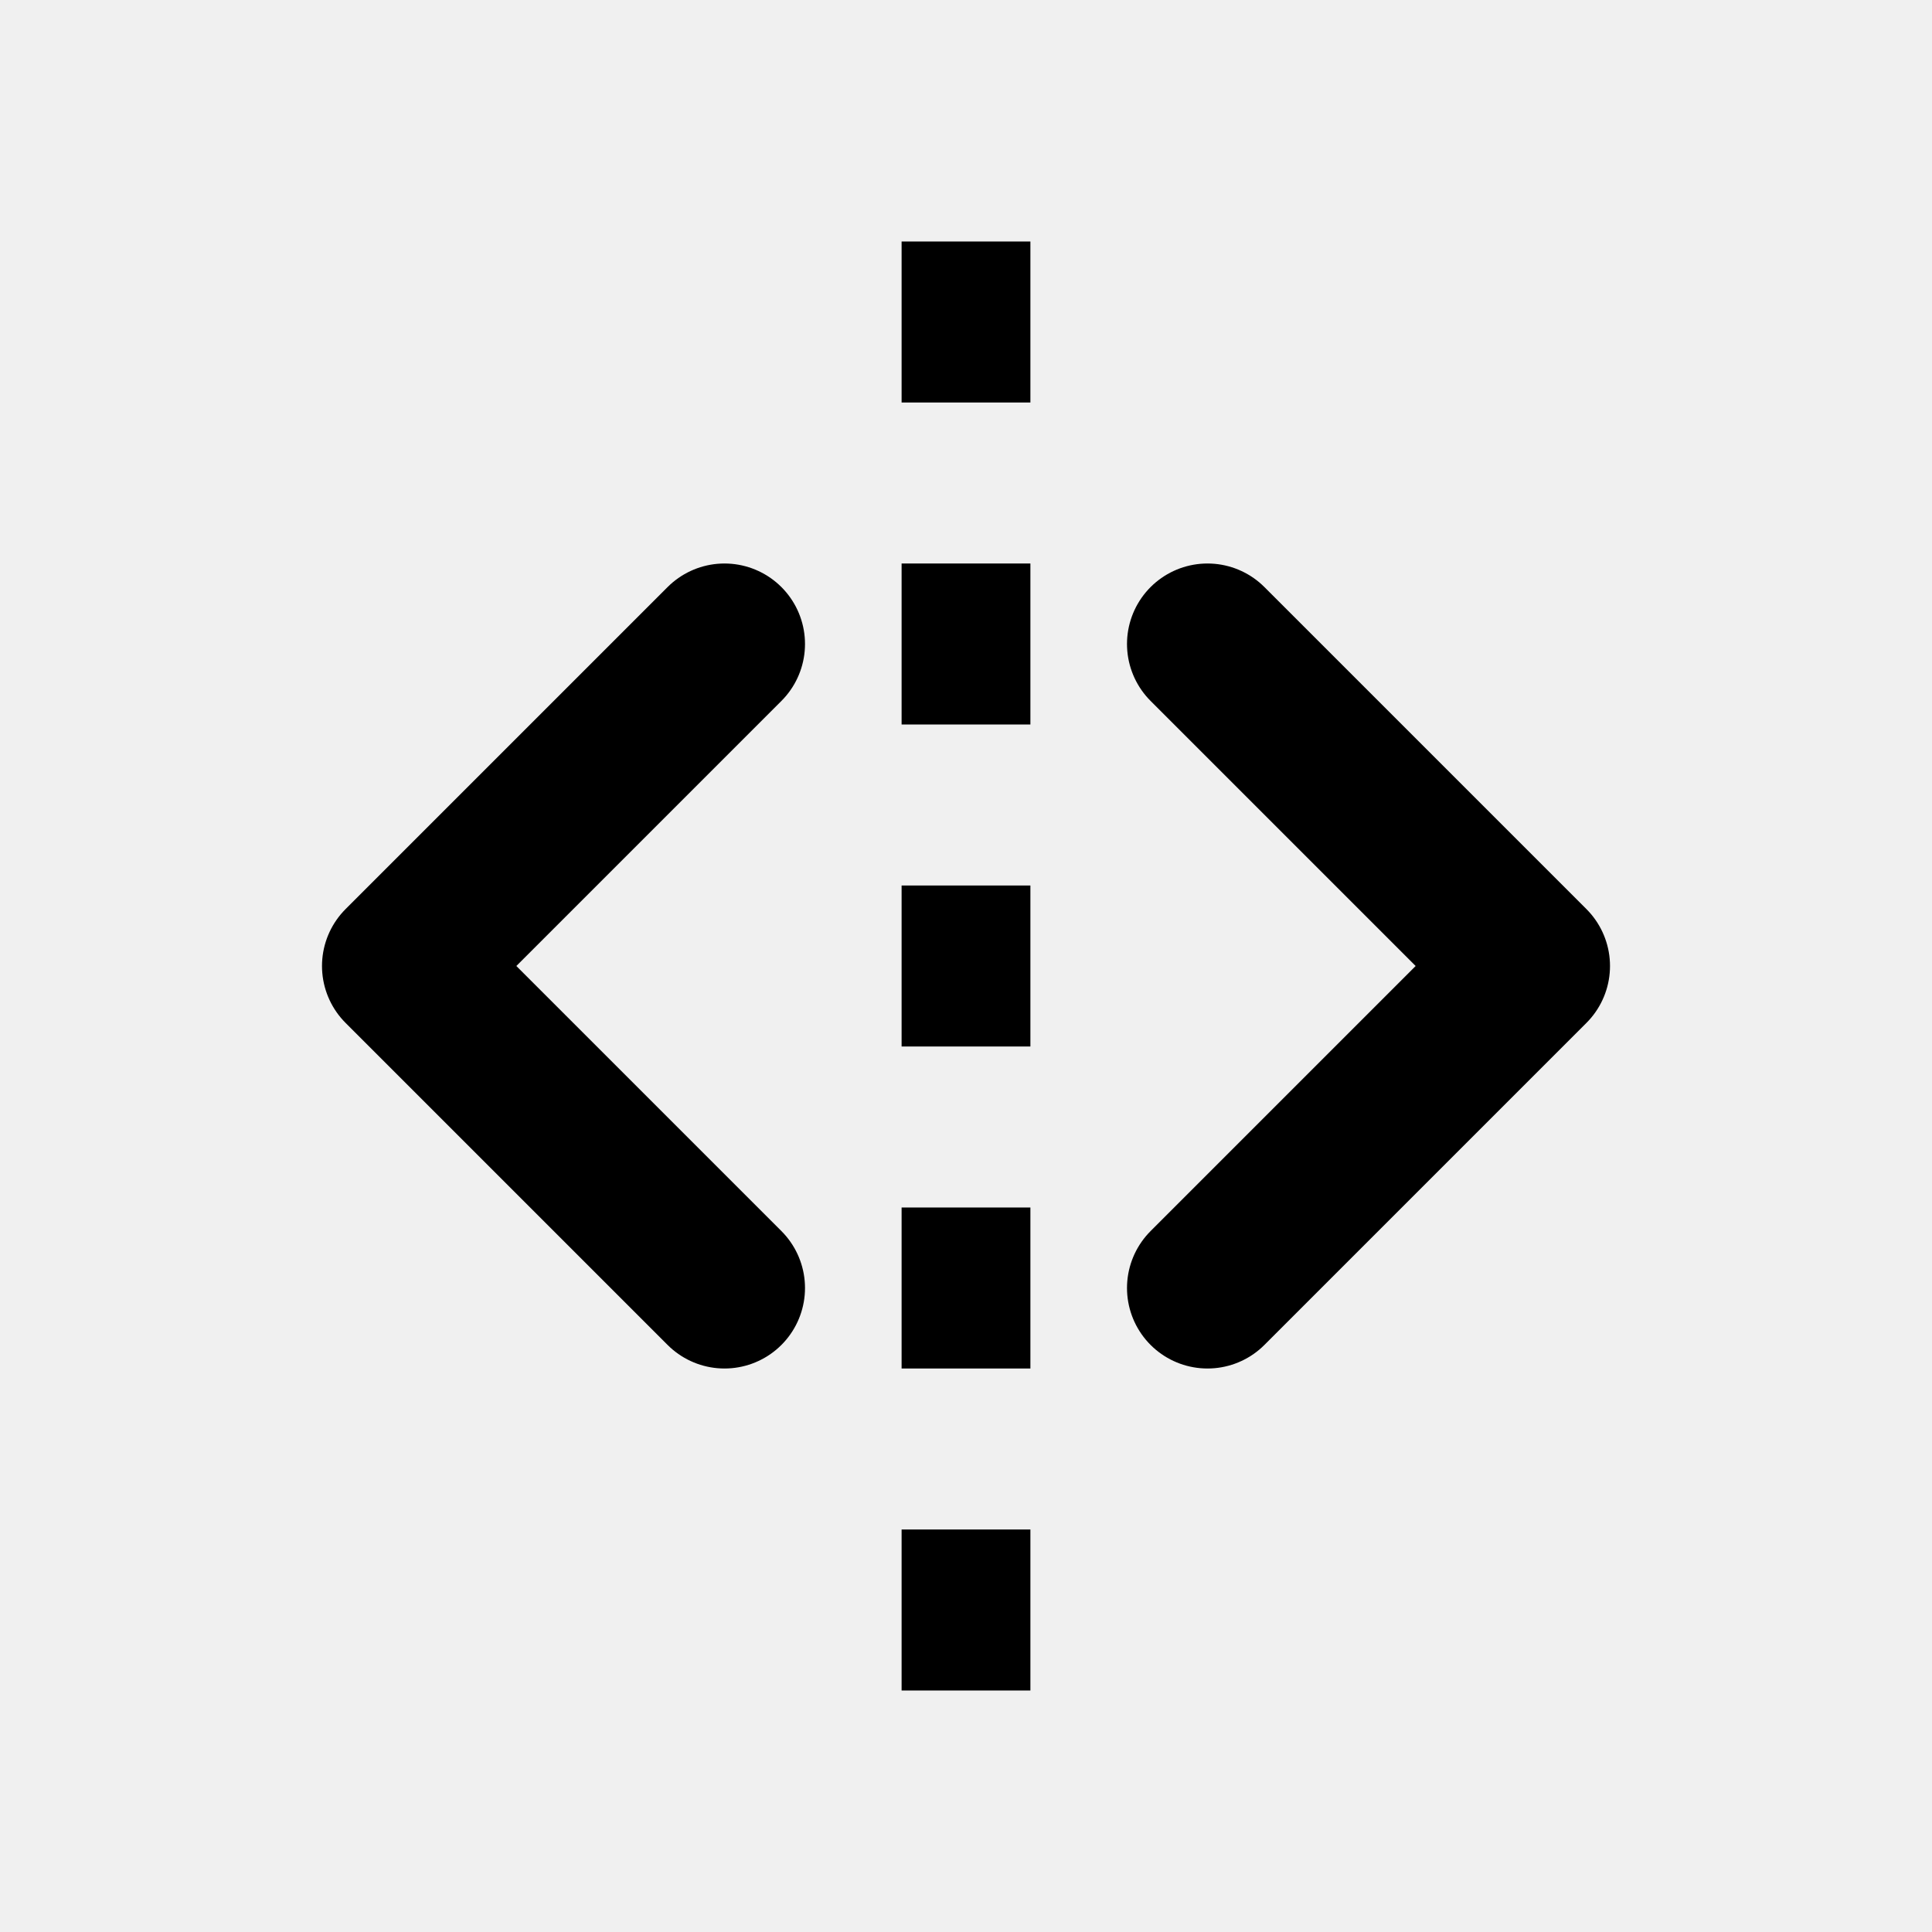
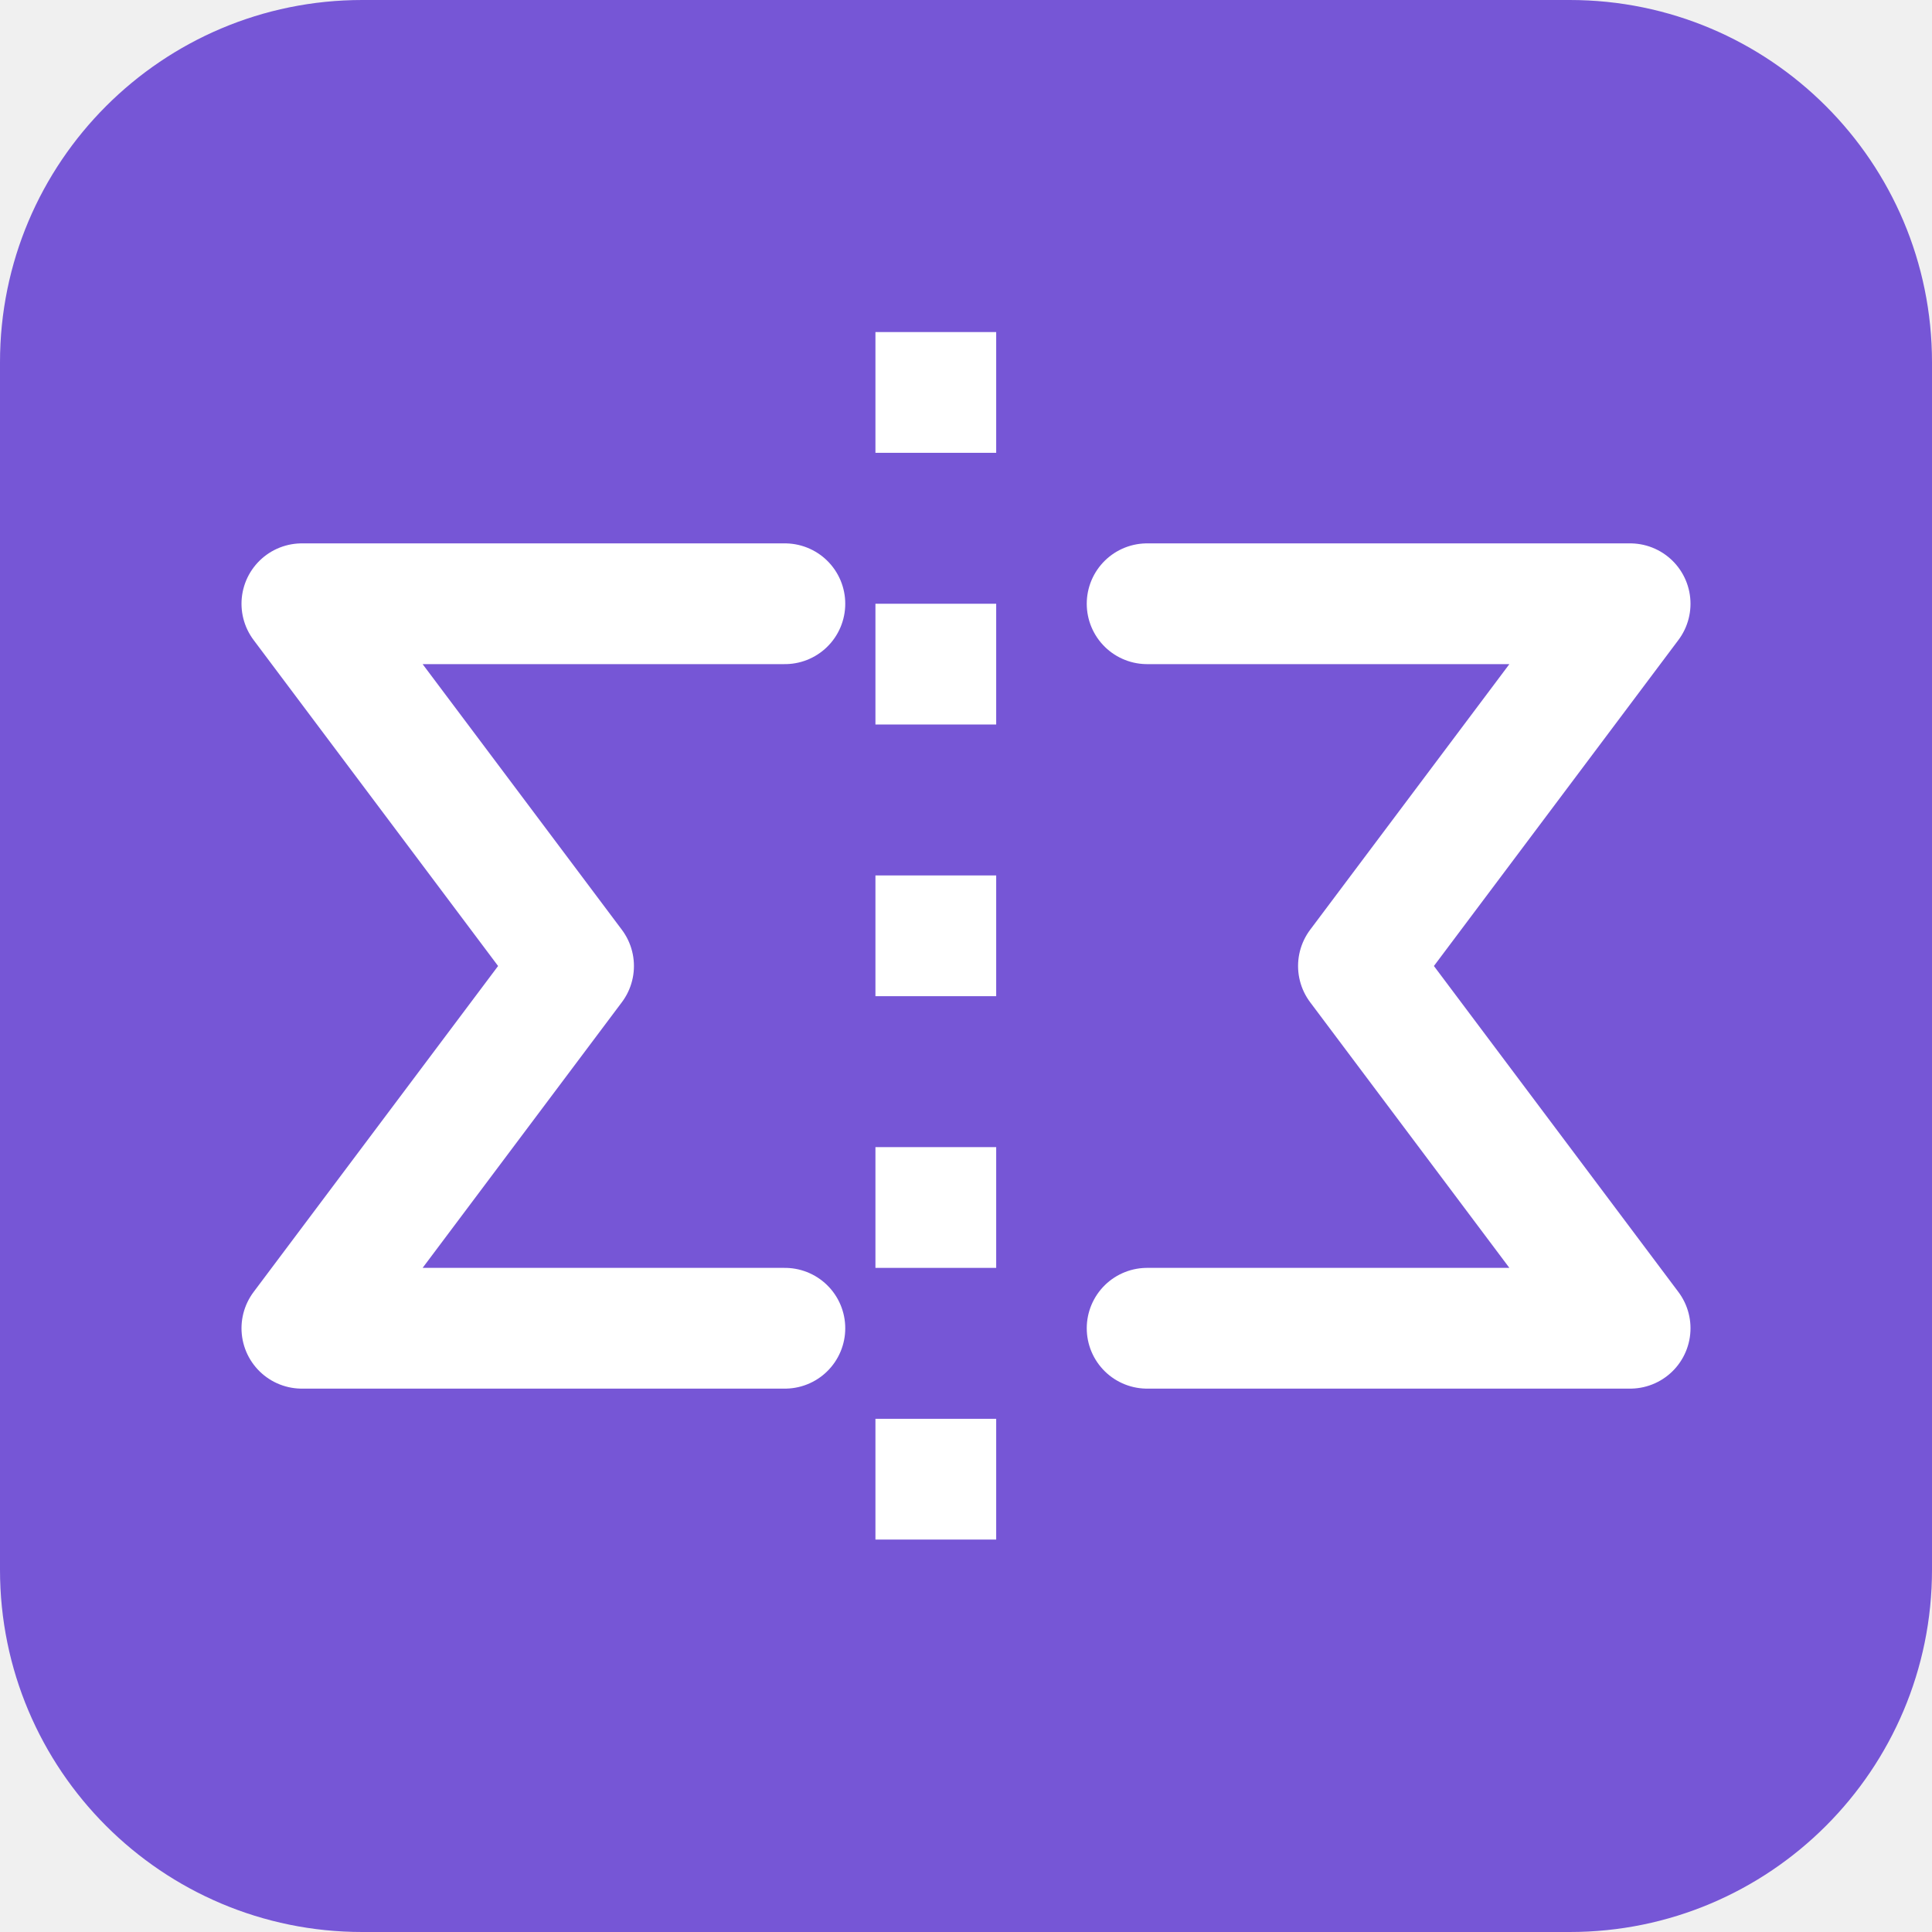
- <svg xmlns="http://www.w3.org/2000/svg" viewBox="0 0 24 24" width="24" height="24">
-   <path d="M12 3v18" fill="none" stroke="currentColor" stroke-width="1.6" stroke-dasharray="2 2" />
-   <path d="m9 8-4 4 4 4M15 8l4 4-4 4" fill="none" stroke="currentColor" stroke-width="2" stroke-linecap="round" stroke-linejoin="round" />
+ <svg xmlns="http://www.w3.org/2000/svg" viewBox="0 0 64 64">
+   <rect width="64" height="64" rx="12" fill="#7656d6" />
+   <path d="M31 11v42" stroke="#fff" stroke-width="4" stroke-dasharray="4 5" />
+   <path d="M26 20H10l9 12-9 12h16M38 20h16l-9 12 9 12H38" fill="none" stroke="#fff" stroke-linecap="round" stroke-linejoin="round" stroke-width="4" />
</svg>
